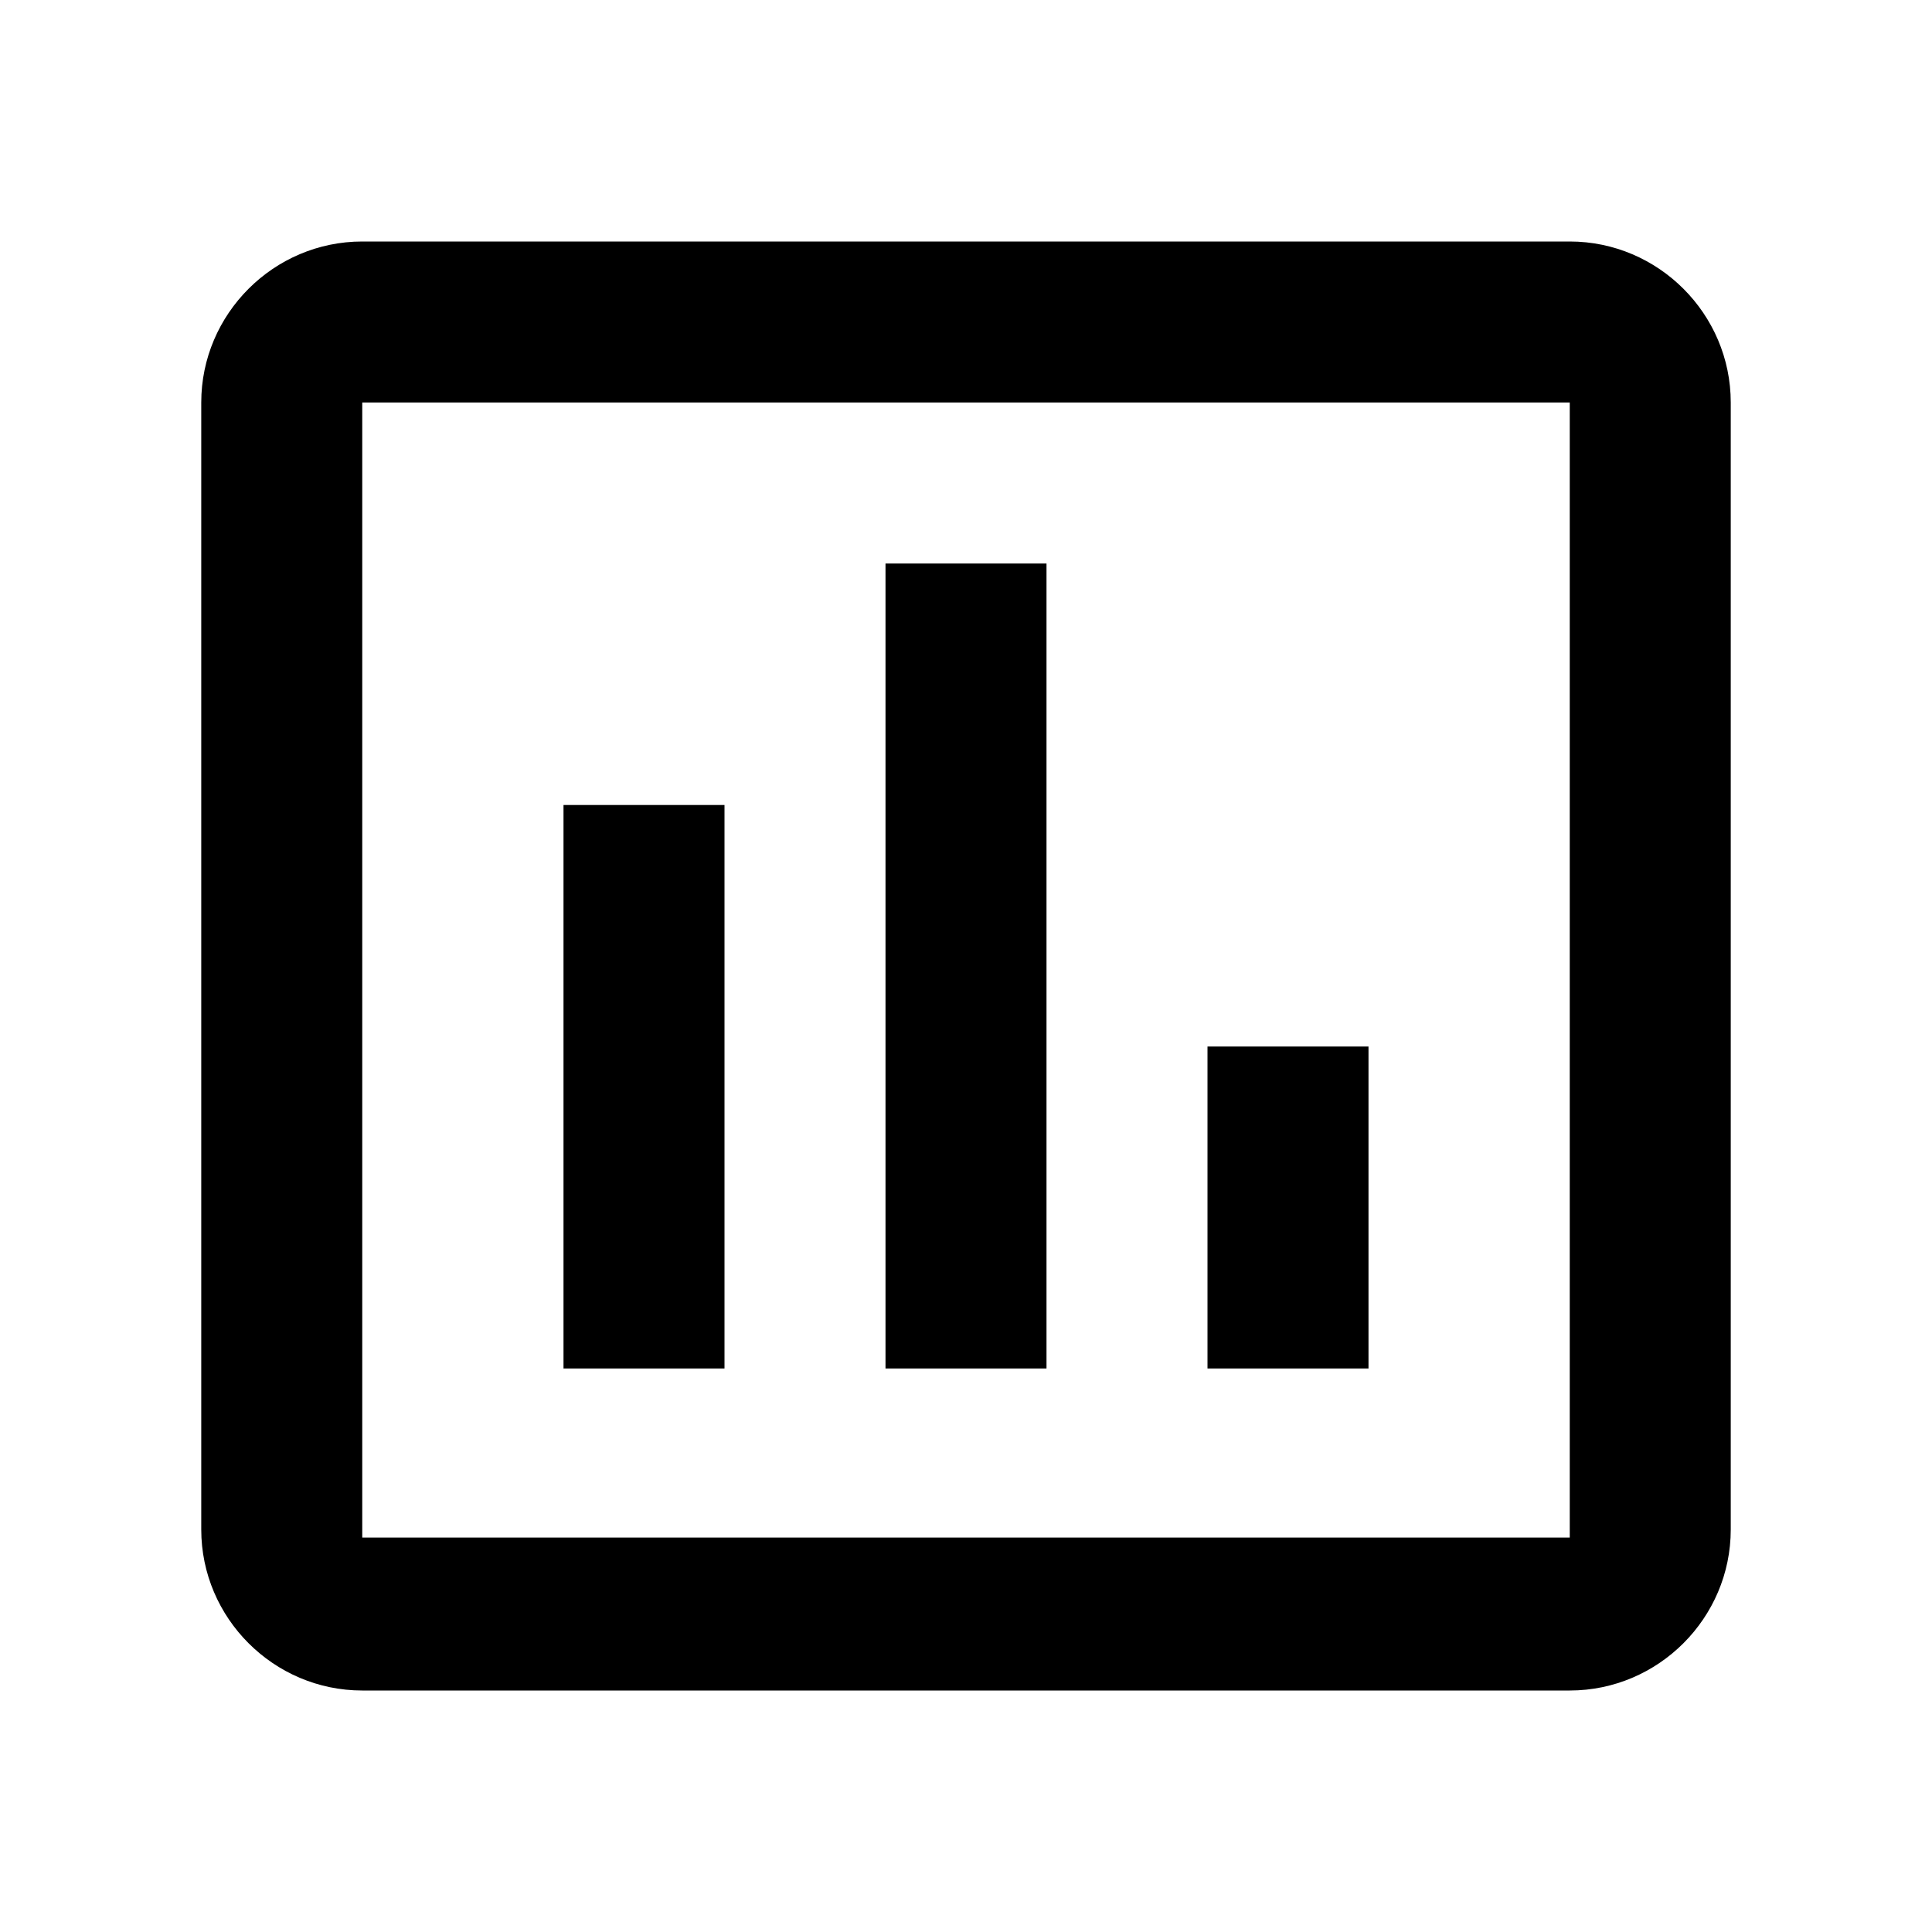
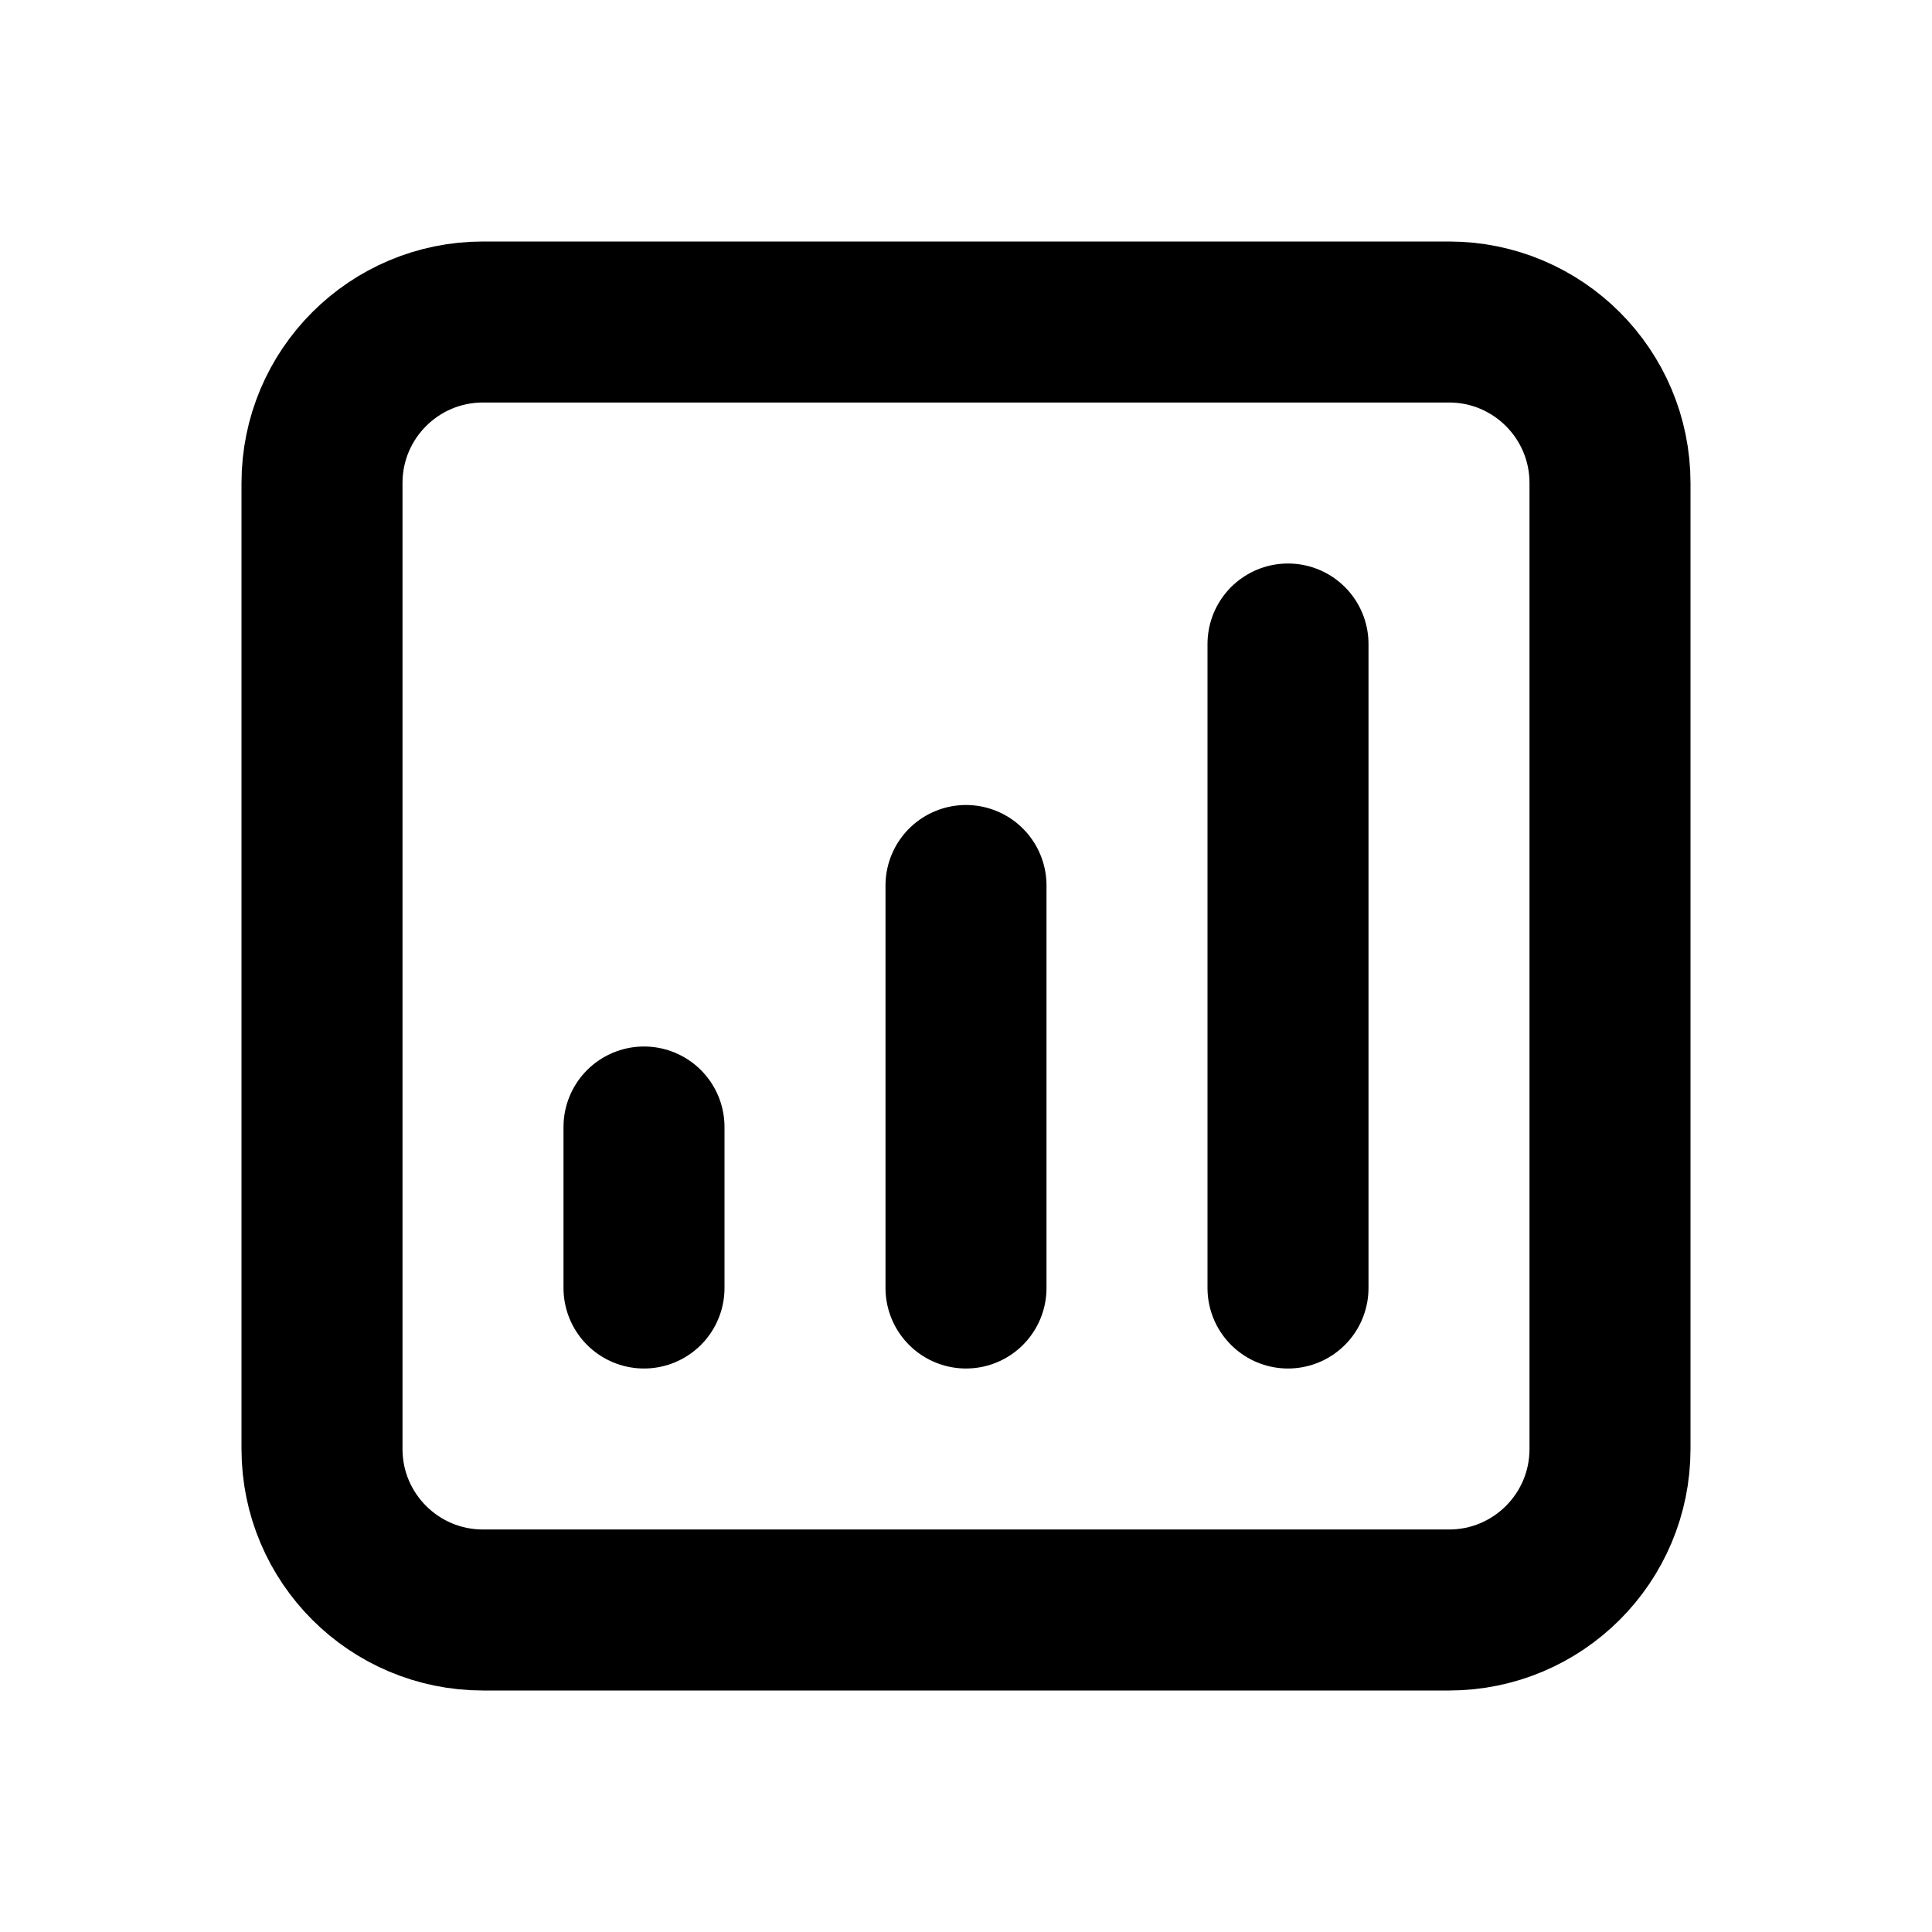
- <svg xmlns="http://www.w3.org/2000/svg" width="24" height="24" viewBox="0 0 24 24">
-   <path fill="currentColor" d="M9 17H7v-7h2v7zm4 0h-2V7h2v10zm4 0h-2v-4h2v4zm2.5 2.1h-15V5h15v14.1zm0-16.1h-15c-1.1 0-2 .9-2 2v14c0 1.1.9 2 2 2h15c1.1 0 2-.9 2-2V5c0-1.1-.9-2-2-2z" />
-   <path fill="none" d="M0 0h24v24H0z" />
+ <svg xmlns="http://www.w3.org/2000/svg" fill="none" viewBox="0 0 24 24" stroke="currentColor">
+   <path stroke-linecap="round" stroke-linejoin="round" stroke-width="2" d="M16 8v8m-4-5v5m-4-2v2m-2 4h12a2 2 0 002-2V6a2 2 0 00-2-2H6a2 2 0 00-2 2v12a2 2 0 002 2z" />
</svg>
